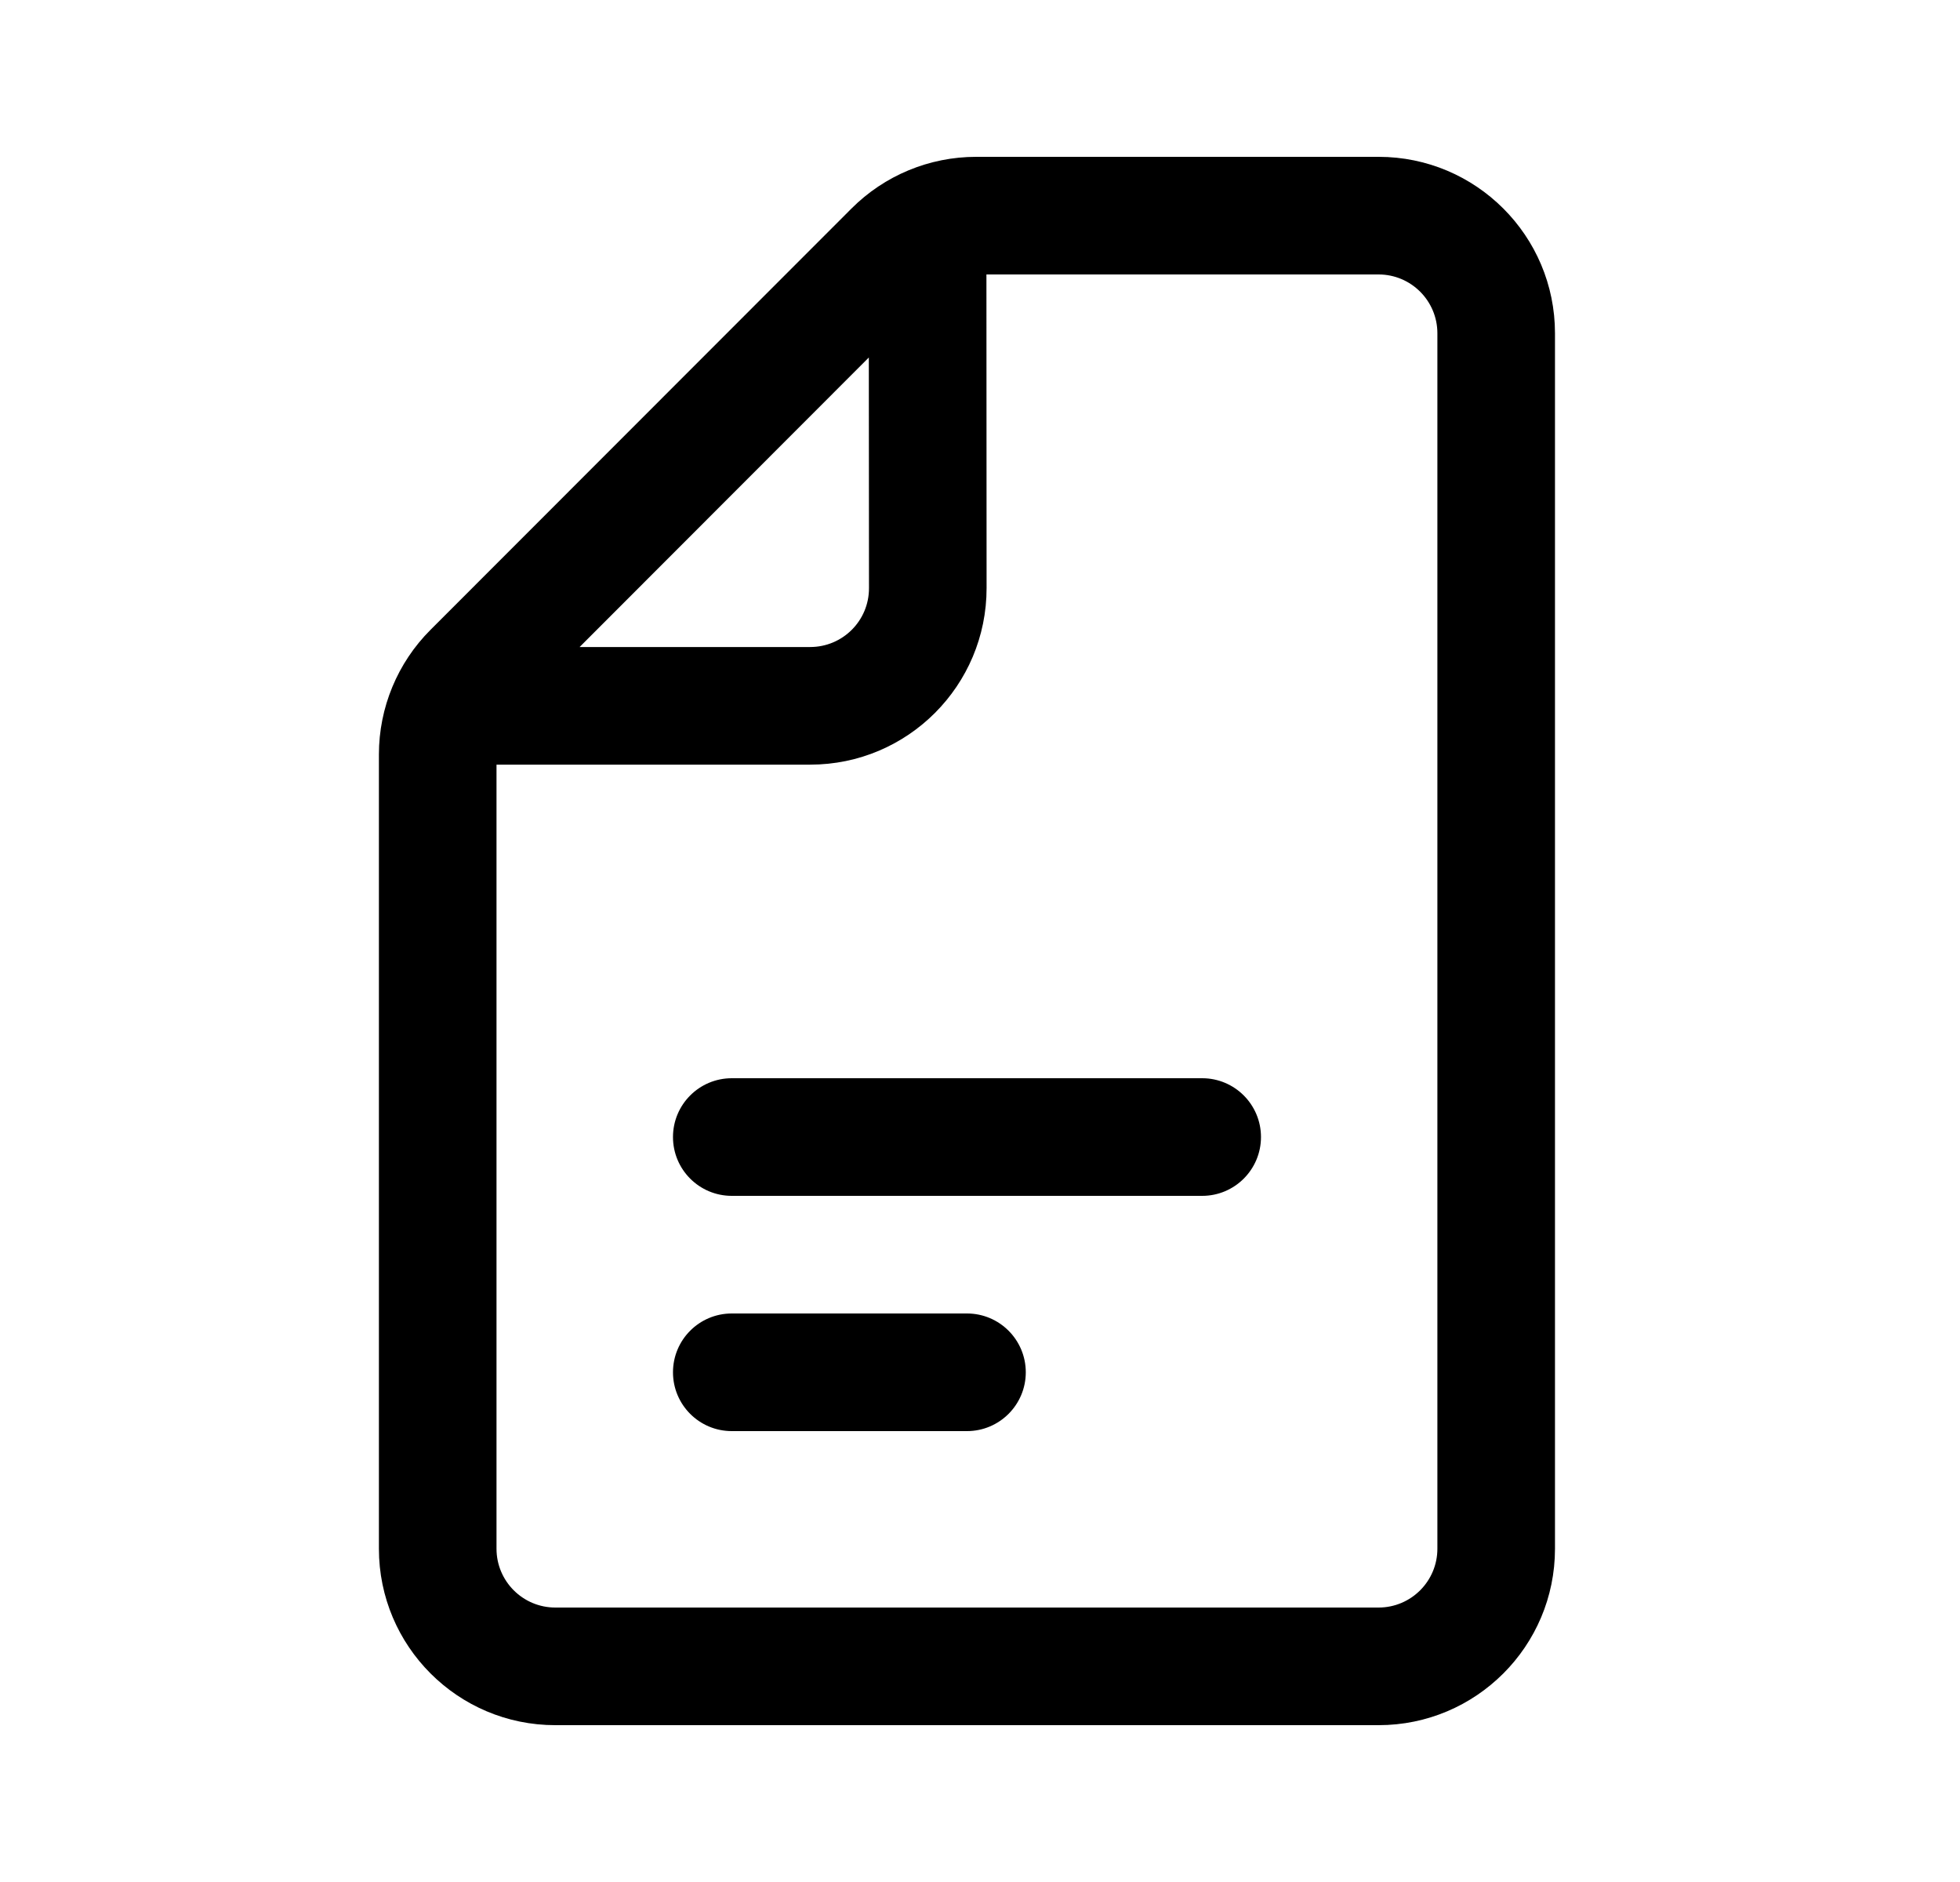
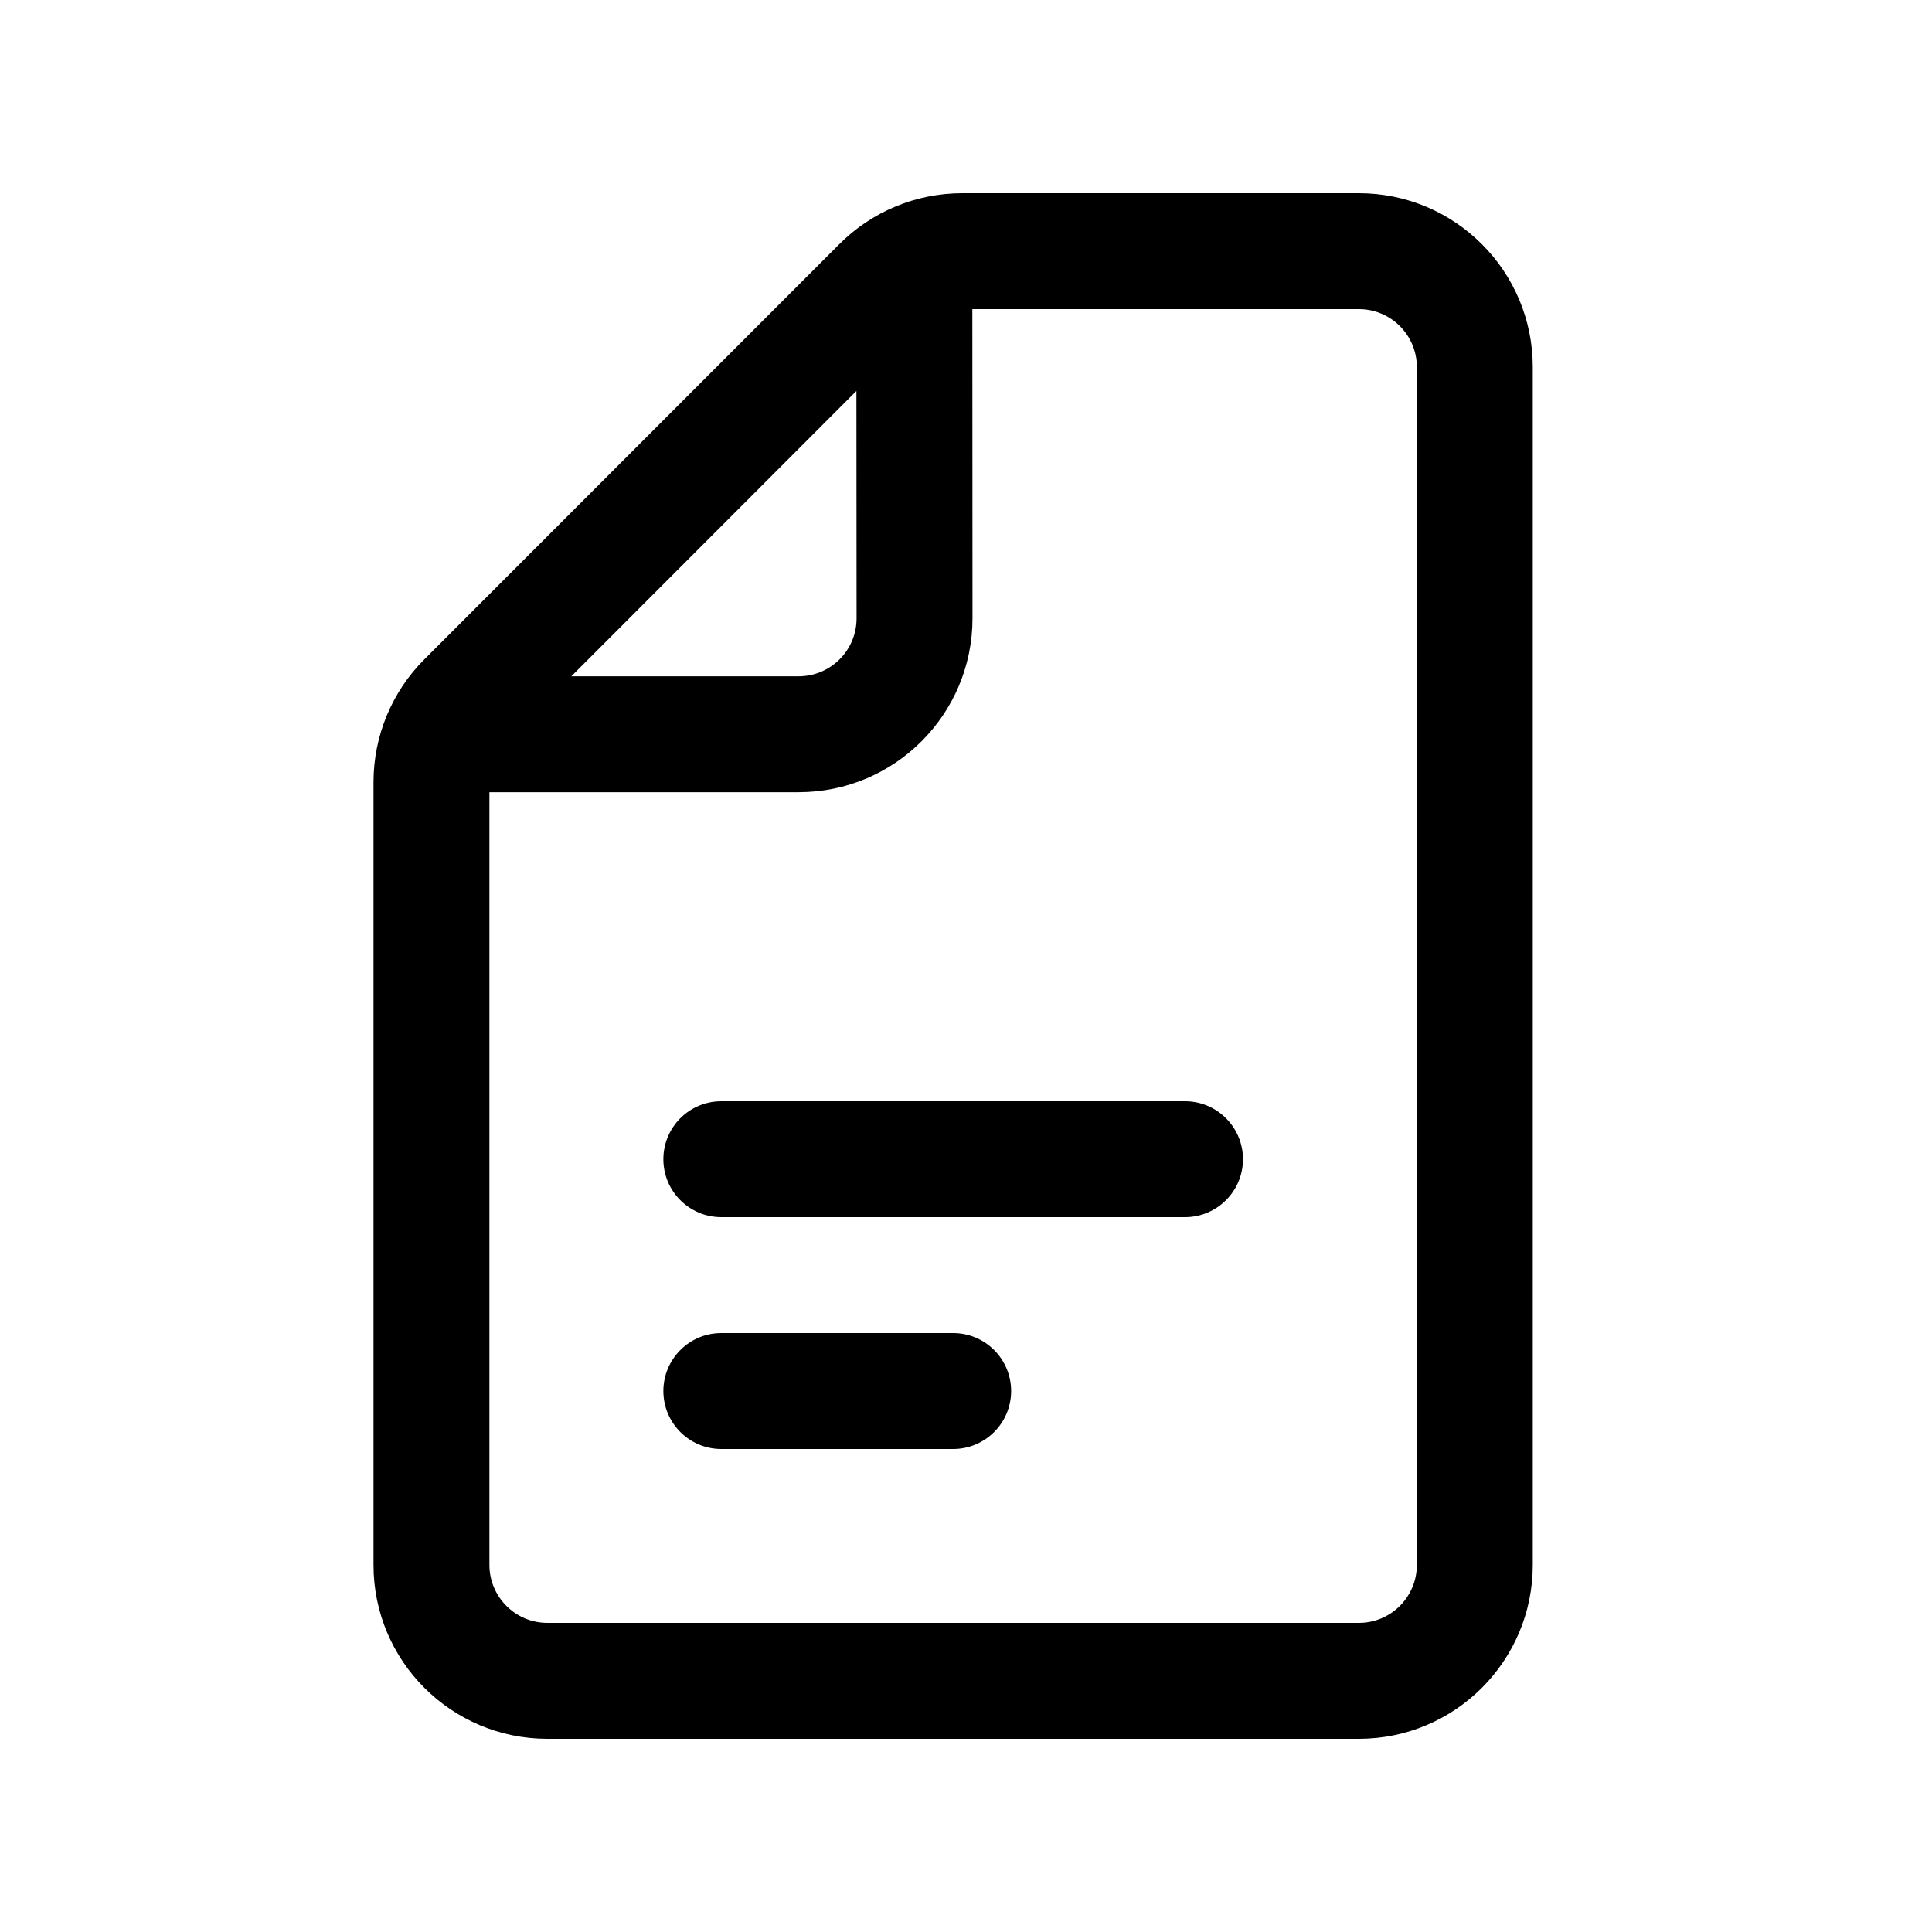
- <svg xmlns="http://www.w3.org/2000/svg" class="fill-current" width="25" height="24" viewBox="0 0 25 24" fill="none">
+ <svg xmlns="http://www.w3.org/2000/svg" class="fill-current" width="1em" height="1em" viewBox="0 0 25 24" fill="none">
  <path fill-rule="evenodd" clip-rule="evenodd" d="M19.834 19.75C19.834 20.993 18.826 22 17.584 22H7.083C5.841 22 4.833 20.993 4.833 19.75V9.621C4.833 9.025 5.07 8.452 5.492 8.031L10.86 2.66C11.282 2.237 11.854 2 12.451 2H17.584C18.826 2 19.834 3.007 19.834 4.25V19.75ZM17.584 20.5C17.998 20.5 18.334 20.164 18.334 19.75V4.25C18.334 3.836 17.998 3.5 17.584 3.5H12.582L12.584 7.499C12.585 8.742 11.578 9.751 10.334 9.751H6.333V19.75C6.333 20.164 6.669 20.5 7.083 20.5H17.584ZM7.393 8.251L11.082 4.559L11.084 7.5C11.085 7.915 10.749 8.251 10.334 8.251H7.393ZM8.584 14.5C8.584 14.086 8.919 13.75 9.334 13.75H15.334C15.748 13.75 16.084 14.086 16.084 14.5C16.084 14.914 15.748 15.25 15.334 15.25H9.334C8.919 15.25 8.584 14.914 8.584 14.5ZM8.584 17.5C8.584 17.086 8.919 16.75 9.334 16.75H12.334C12.748 16.75 13.084 17.086 13.084 17.5C13.084 17.914 12.748 18.25 12.334 18.25H9.334C8.919 18.25 8.584 17.914 8.584 17.5Z" fill="currentColor" />
</svg>
